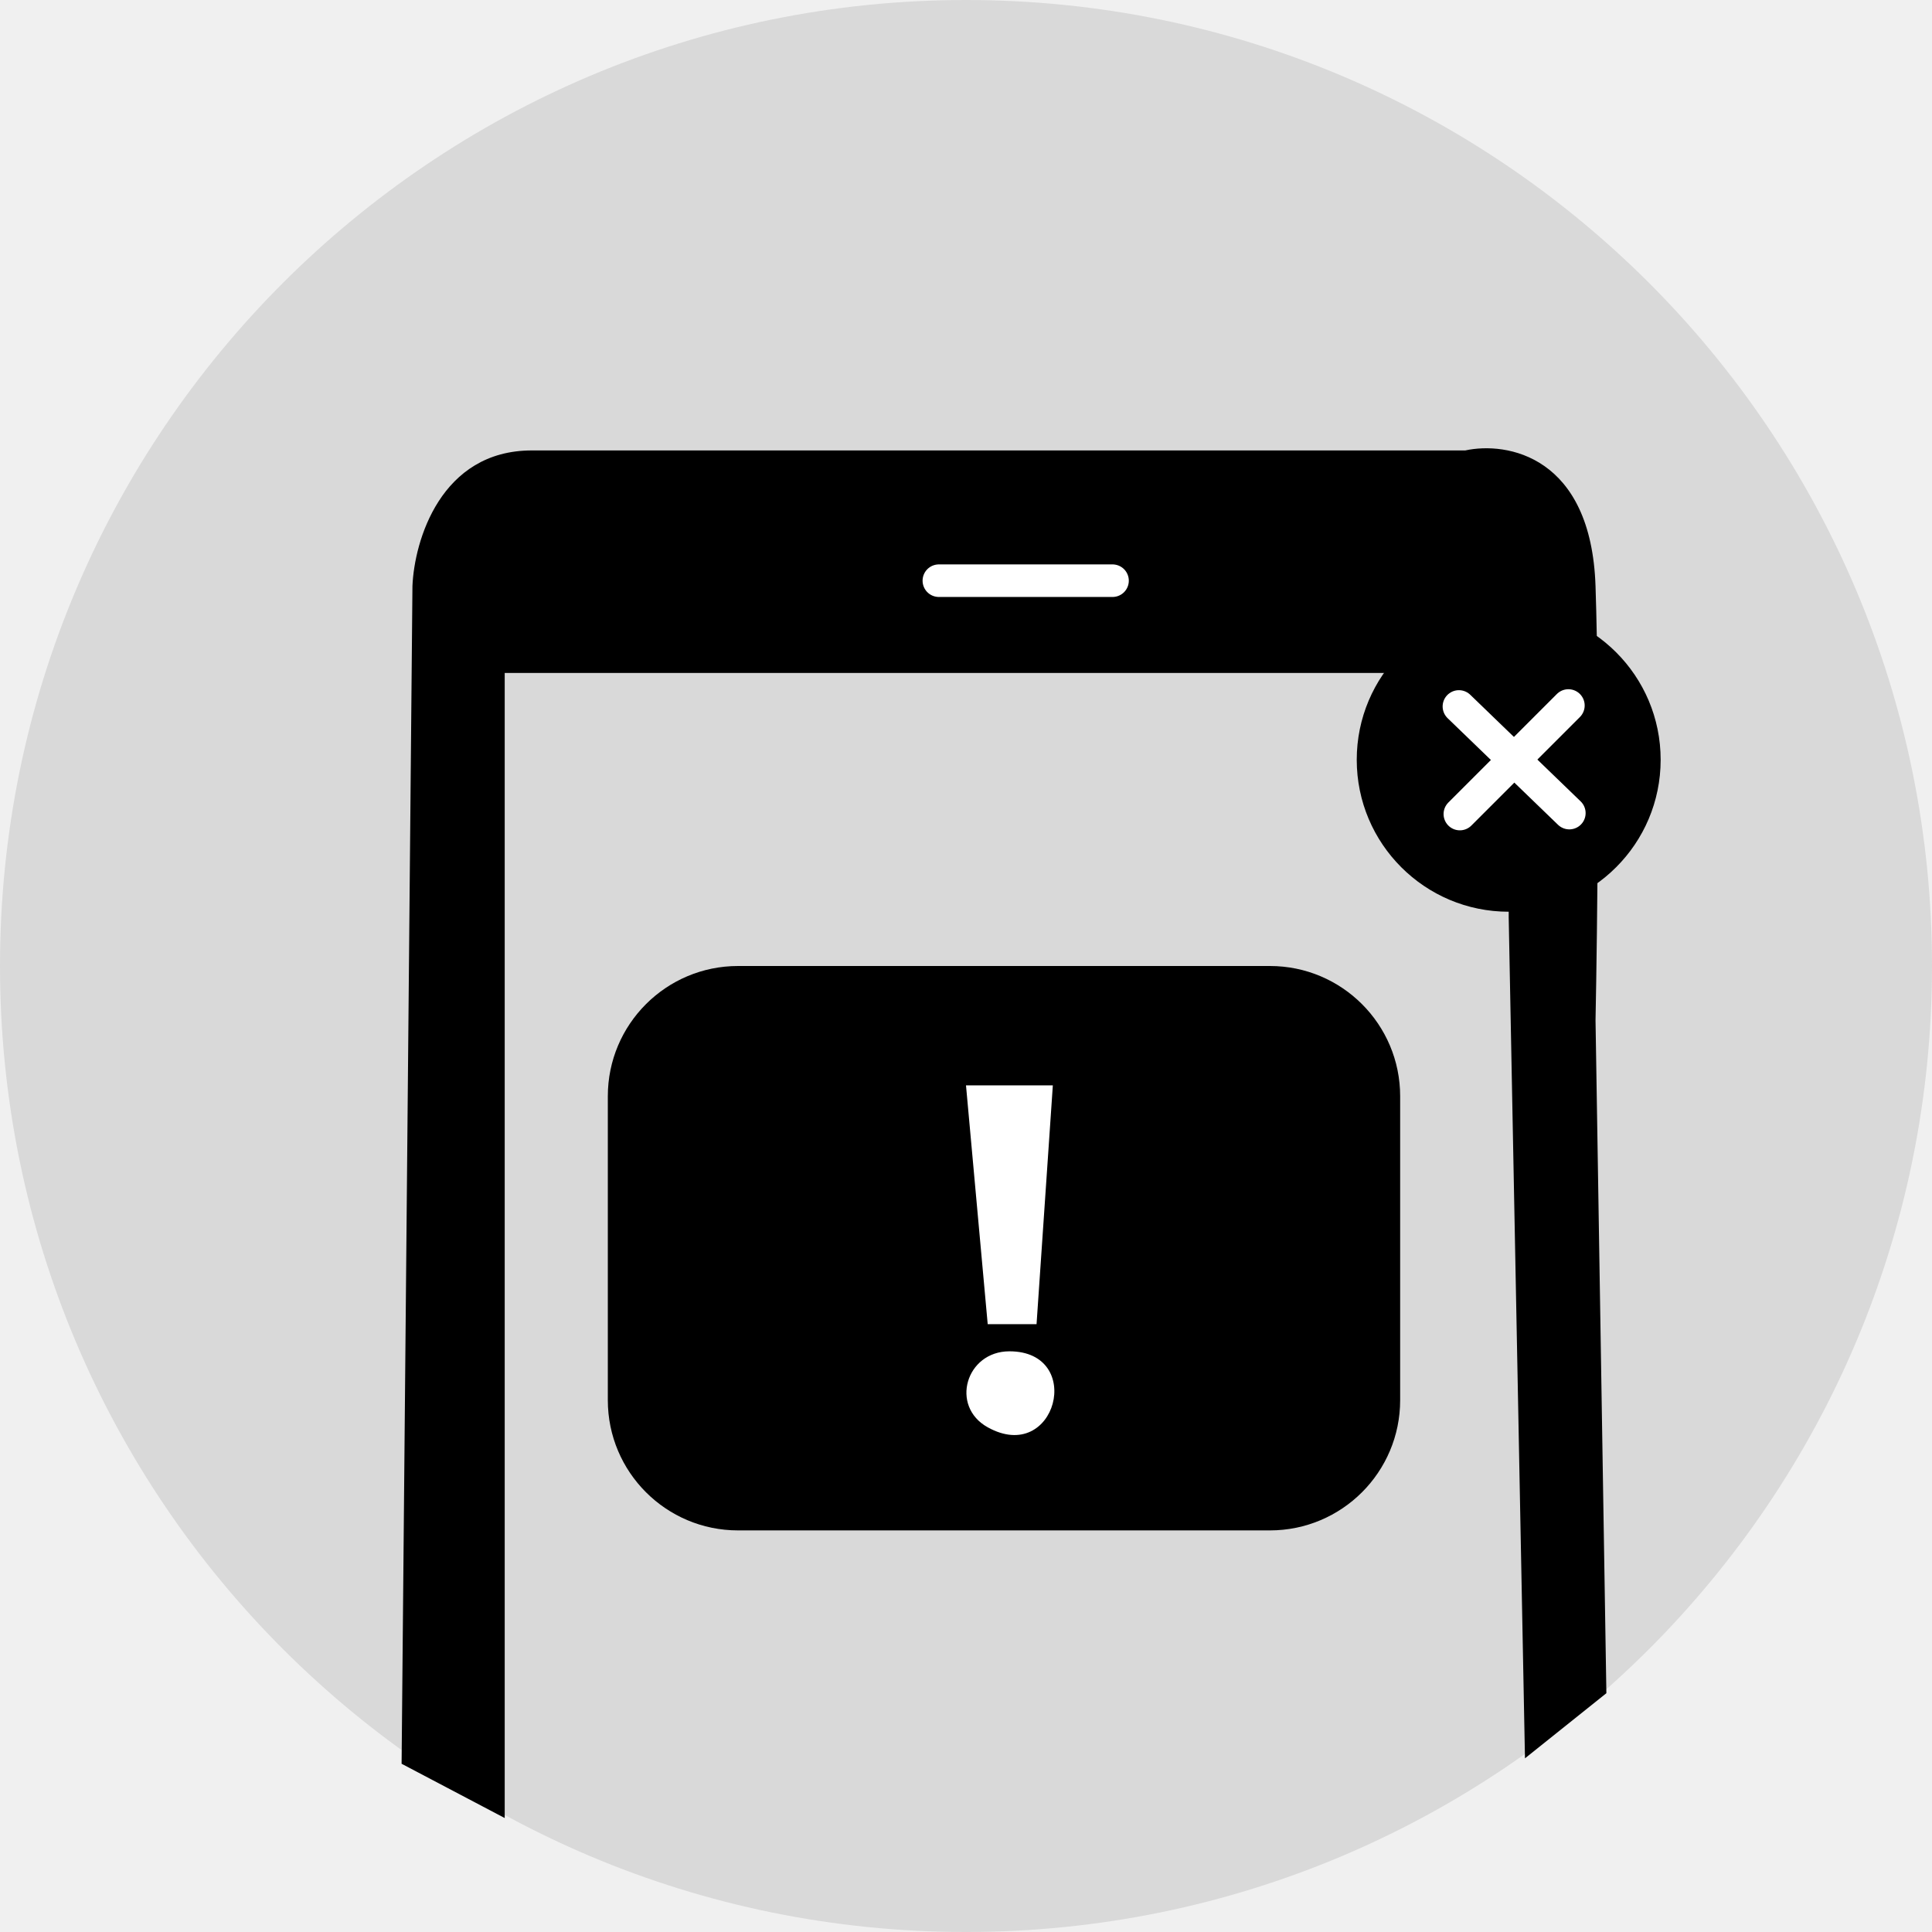
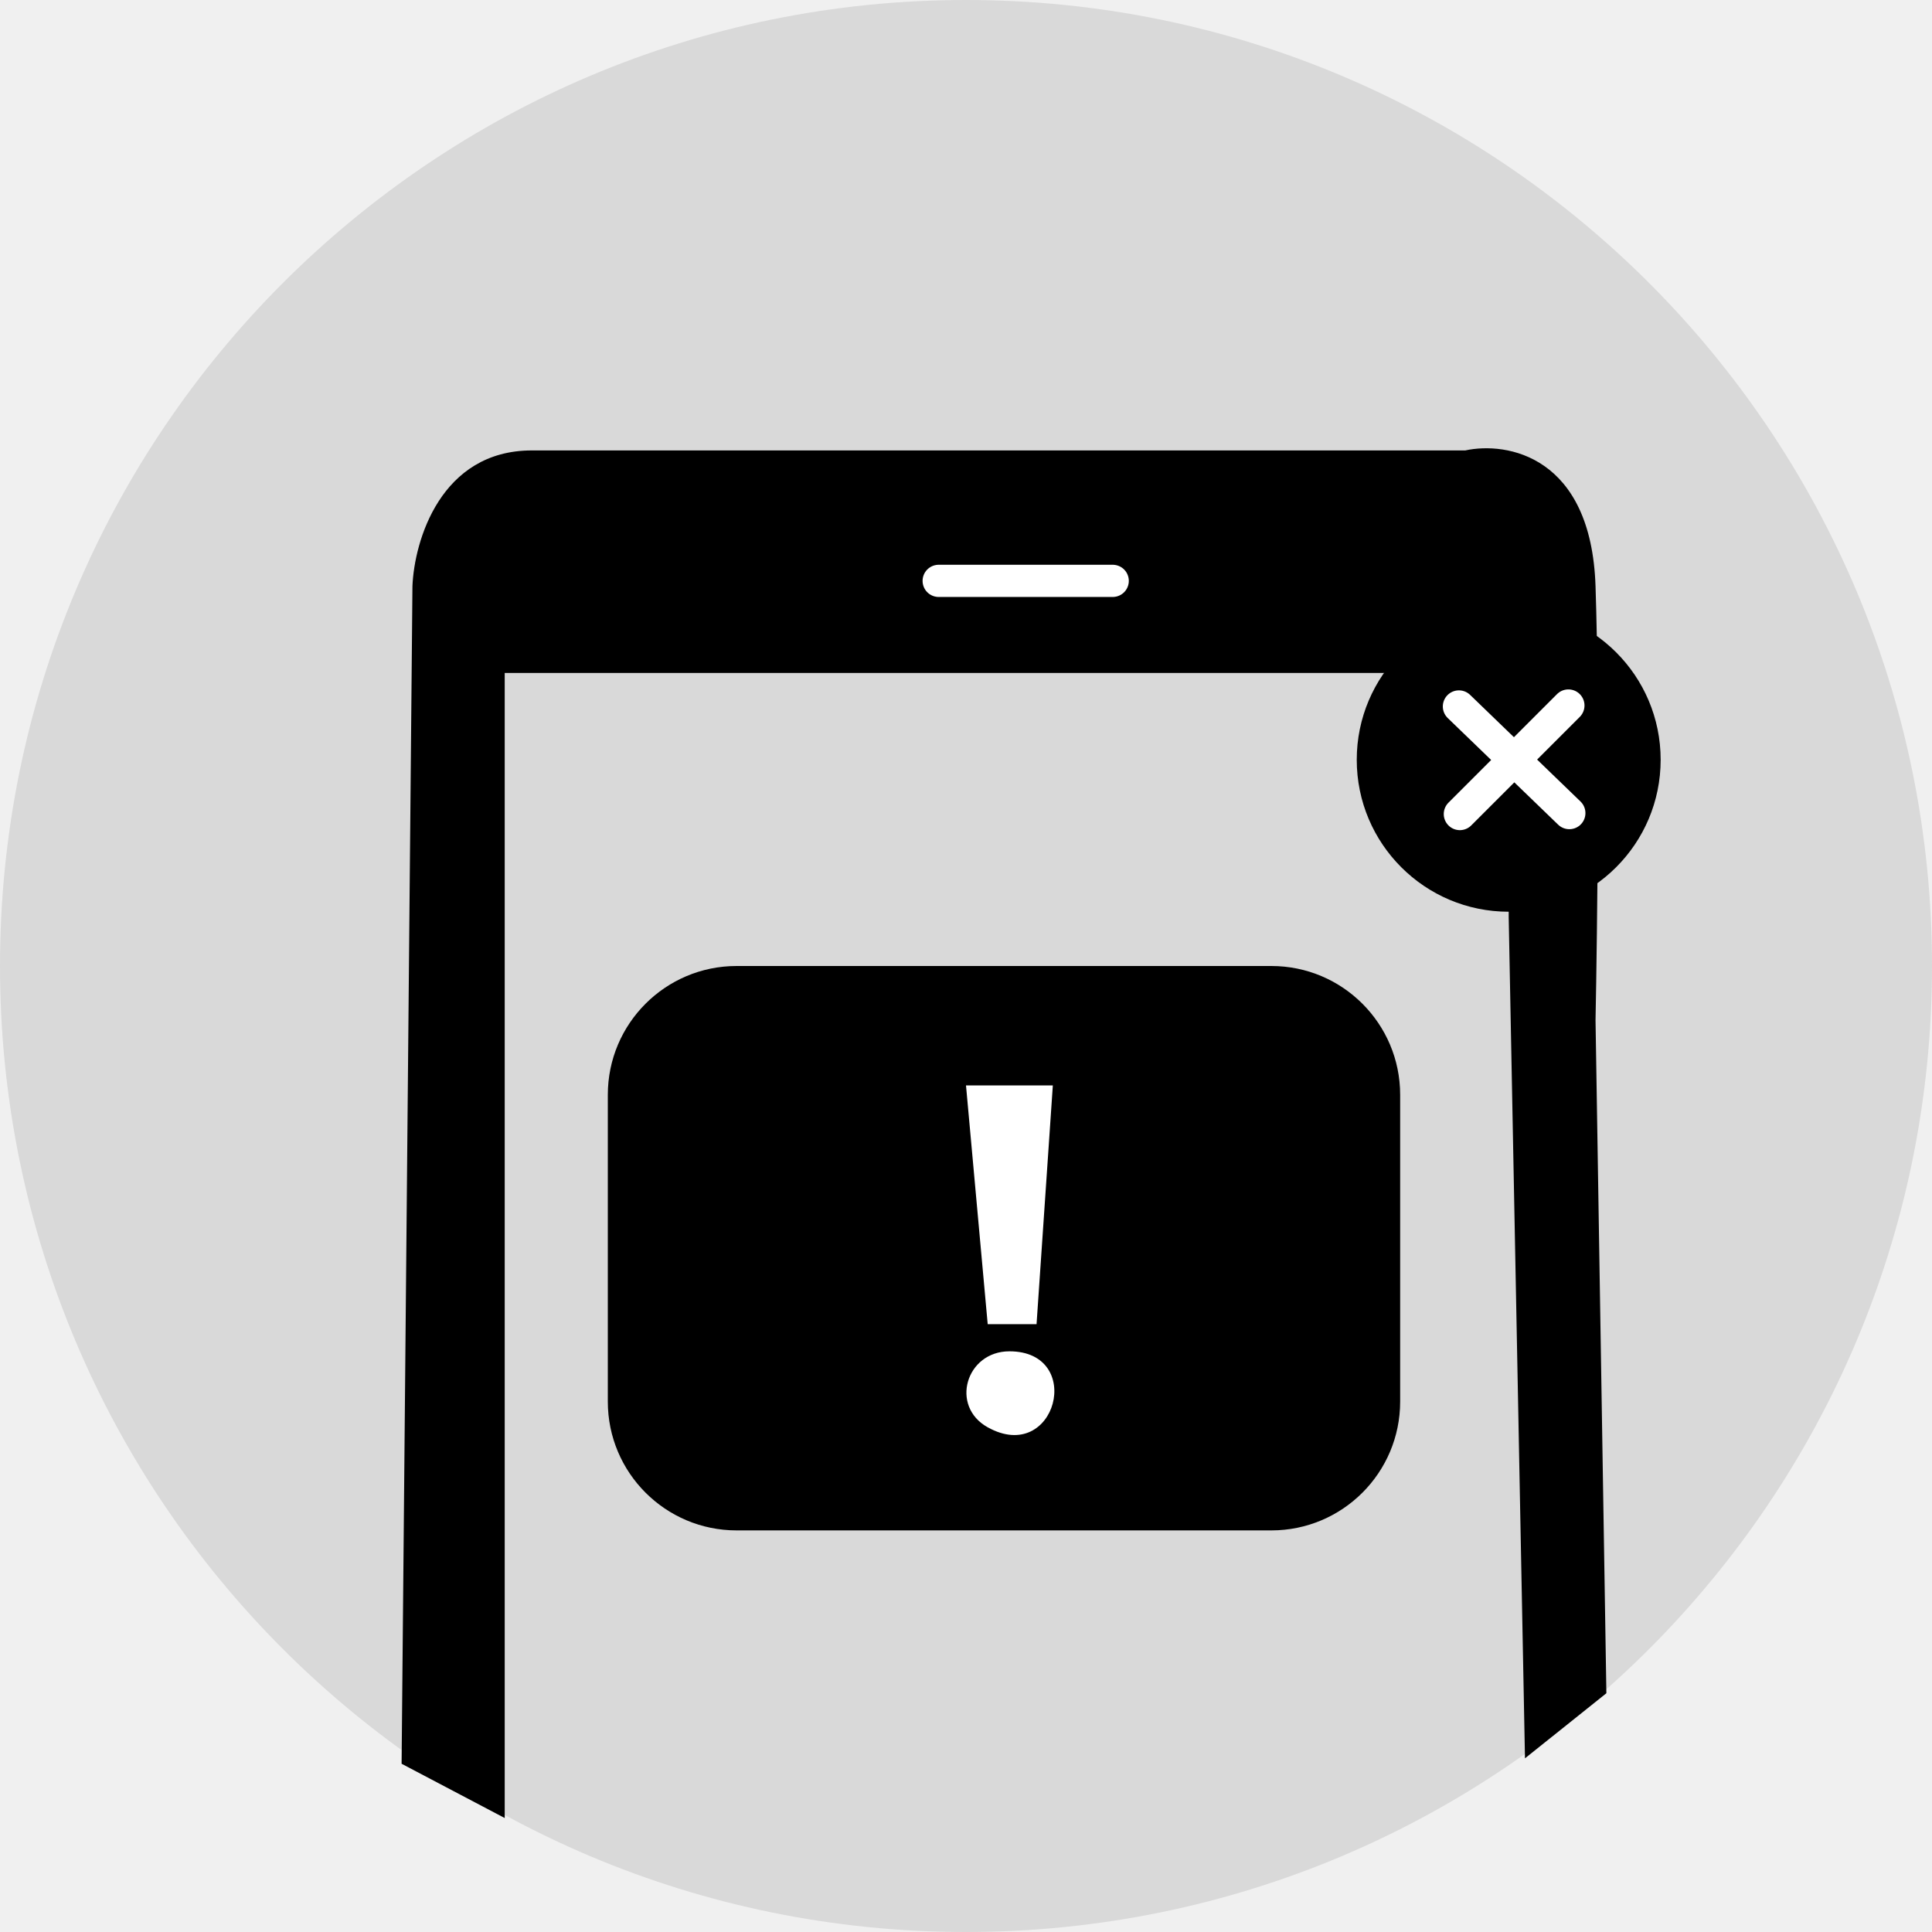
- <svg xmlns="http://www.w3.org/2000/svg" width="178" height="178" viewBox="0 0 178 178" fill="none">
-   <circle cx="89" cy="89" r="89" fill="#D9D9D9" />
-   <path d="M38 54L37 162.5L46.5 167.5V62H139V84.5L140.5 162L148 156L147 94C147.167 85.667 147.4 66 147 54C146.6 42 138.833 40.667 135 41.5H49C40.6 41.5 38.167 49.833 38 54Z" fill="black" />
-   <rect x="56" y="89" width="73" height="52" rx="12" fill="black" />
-   <path d="M97 100H89L91 122H95.5L97 100Z" fill="white" />
-   <path d="M93 124.5C89 124.5 87.5 129.556 91 131.5C97.304 135.002 100 124.5 93 124.5Z" fill="white" />
-   <circle cx="139" cy="70" r="14" fill="black" />
-   <path d="M134.5 75L144.5 65" stroke="white" stroke-width="3" stroke-linecap="round" />
-   <path d="M144.587 74.912L134.414 65.088" stroke="white" stroke-width="3" stroke-linecap="round" />
-   <line x1="86.5" y1="53.5" x2="102.5" y2="53.5" stroke="white" stroke-width="3" stroke-linecap="round" />
+ <svg xmlns="http://www.w3.org/2000/svg" width="180" height="180" viewBox="0 0 180 180" fill="none">
+   <circle cx="90" cy="90" r="90" fill="#D9D9D9" />
+   <path d="M38.427 54.607L37.416 164.326L47.023 169.382V62.697H140.562V85.449L142.079 163.82L149.663 157.753L148.652 95.056C148.82 86.629 149.056 66.742 148.652 54.607C148.247 42.472 140.393 41.124 136.517 41.966H49.551C41.056 41.966 38.596 50.393 38.427 54.607Z" fill="black" />
+   <rect x="56.629" y="90" width="73.82" height="52.584" rx="12" fill="black" />
+   <path d="M98.09 101.124H90L92.022 123.371H96.573L98.09 101.124Z" fill="white" />
+   <path d="M94.045 125.899C90 125.899 88.483 131.011 92.022 132.978C98.397 136.519 101.124 125.899 94.045 125.899Z" fill="white" />
+   <circle cx="140.562" cy="70.787" r="14.157" fill="black" />
+   <path d="M136.011 75.843L146.124 65.73" stroke="white" stroke-width="3" stroke-linecap="round" />
+   <path d="M146.211 75.754L135.924 65.819" stroke="white" stroke-width="3" stroke-linecap="round" />
+   <line x1="87.455" y1="54.118" x2="103.669" y2="54.118" stroke="white" stroke-width="3" stroke-linecap="round" />
</svg>
